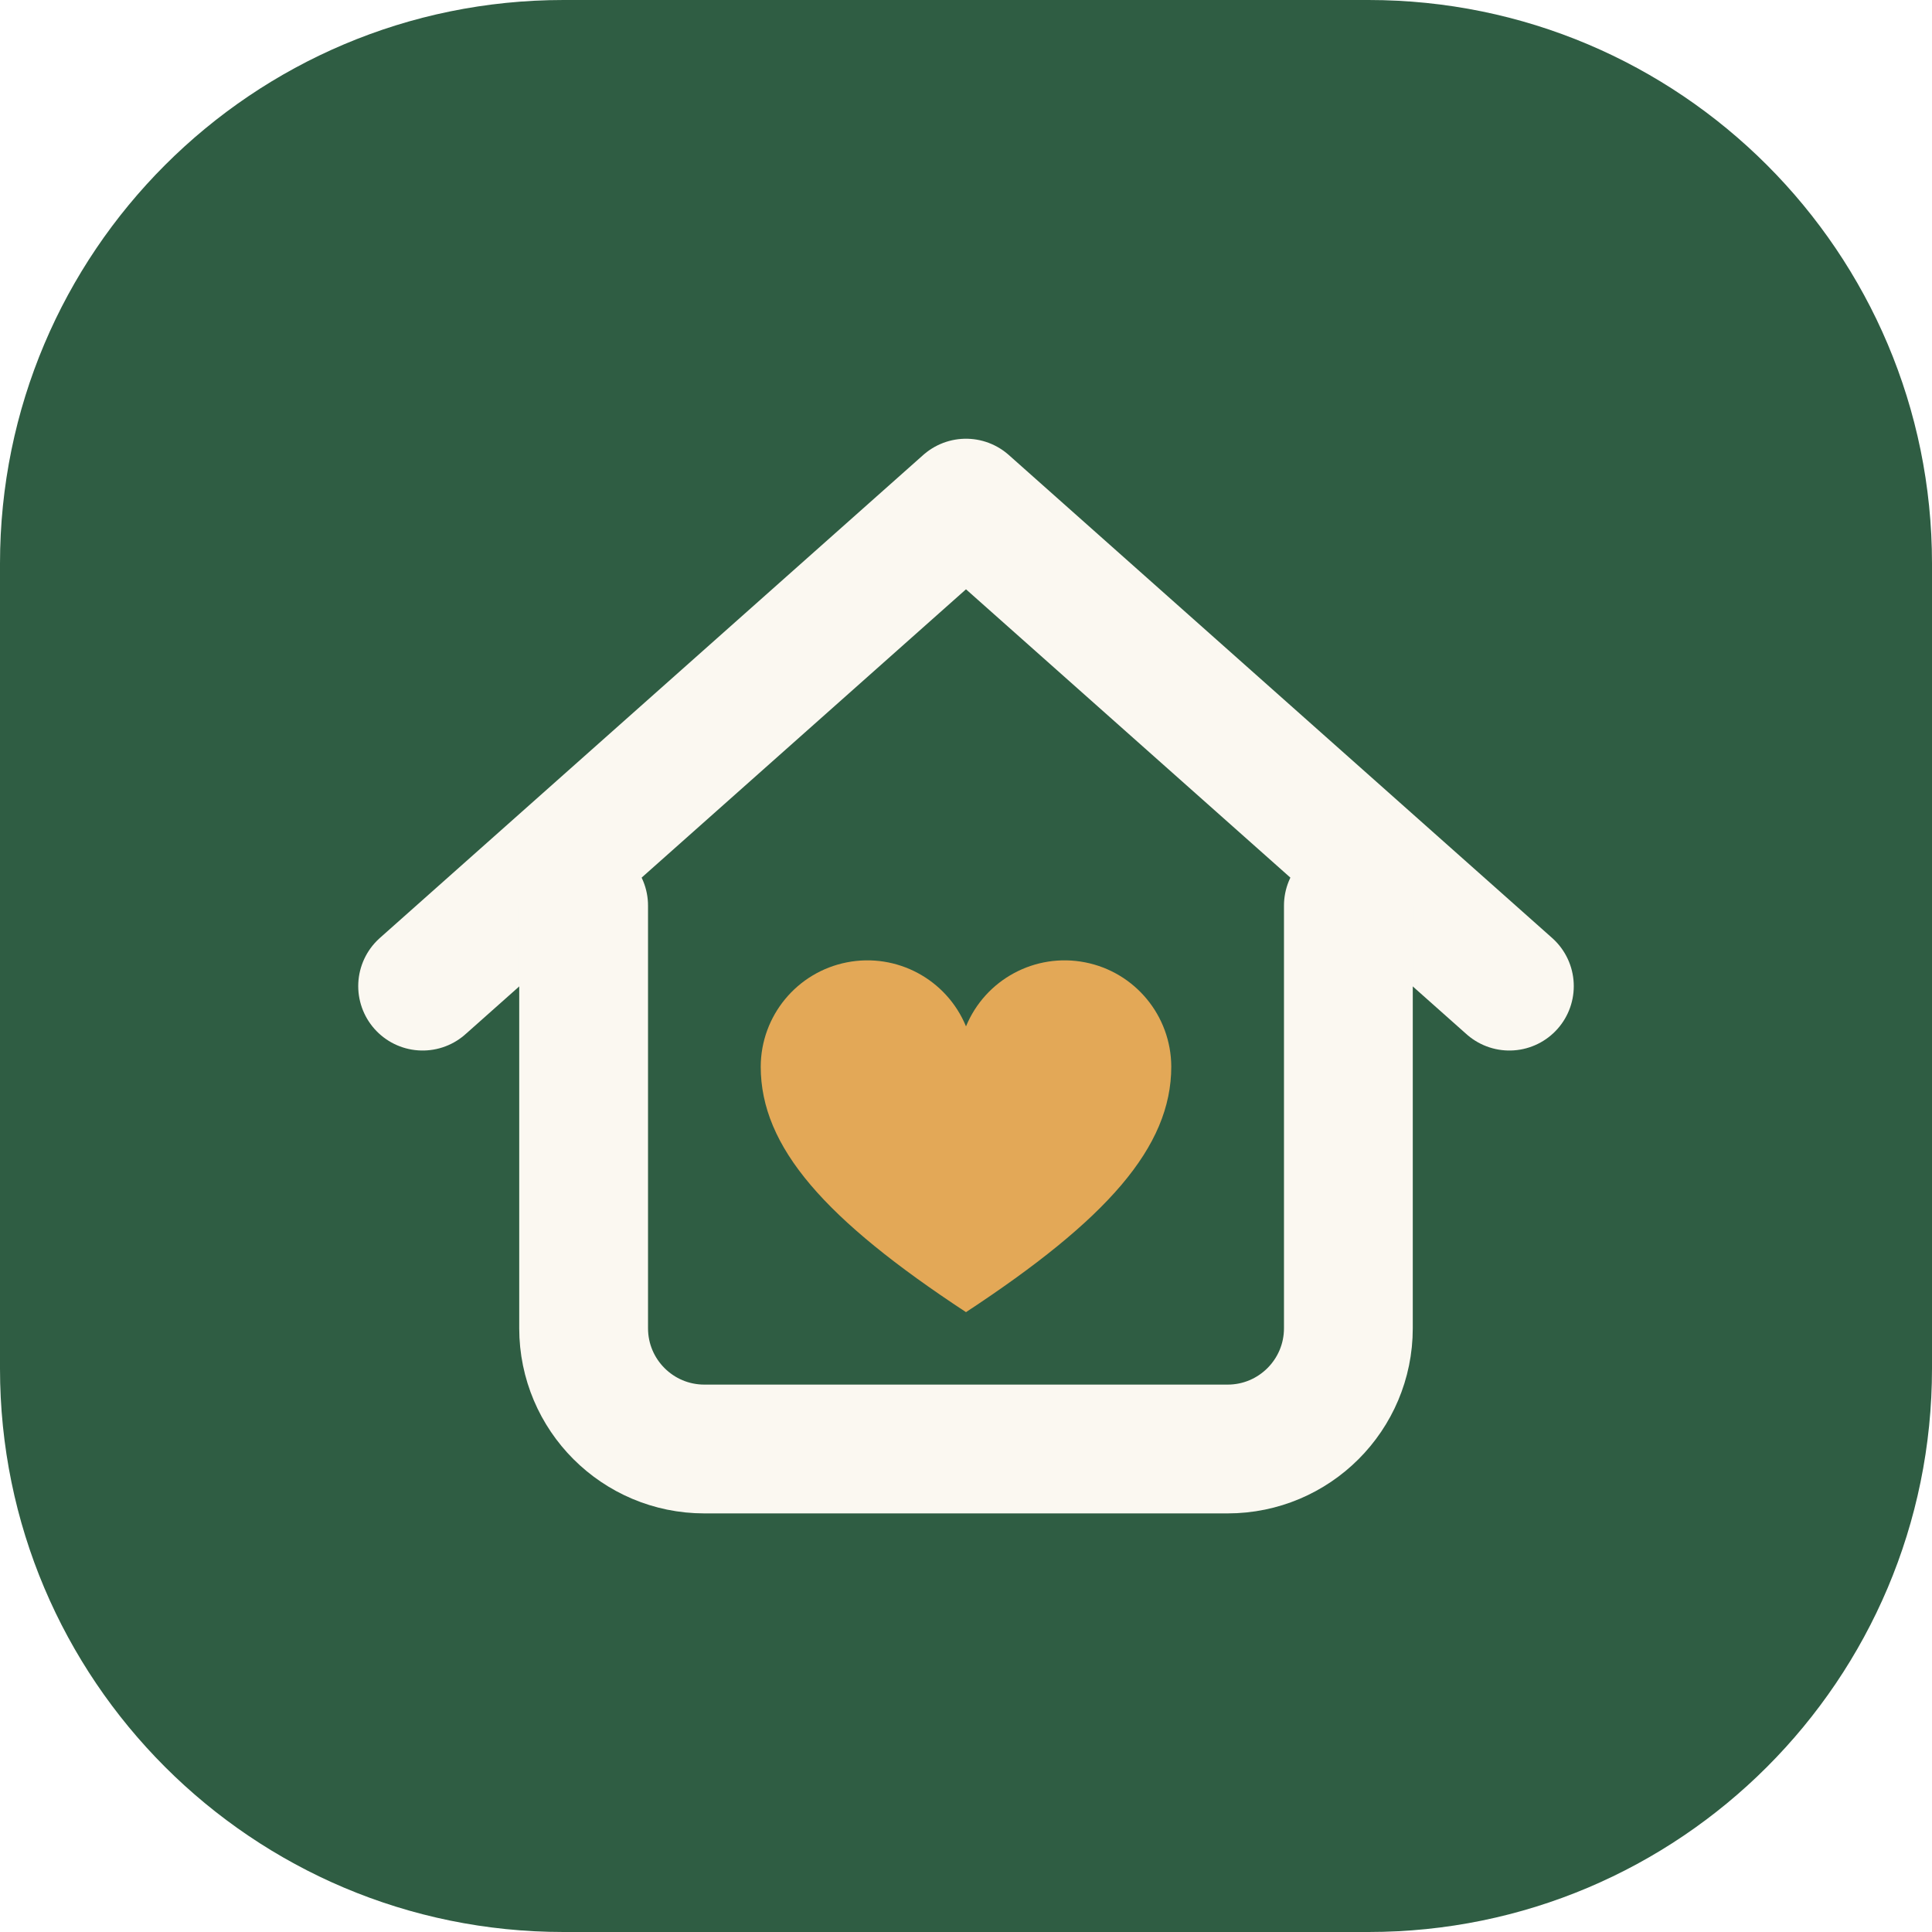
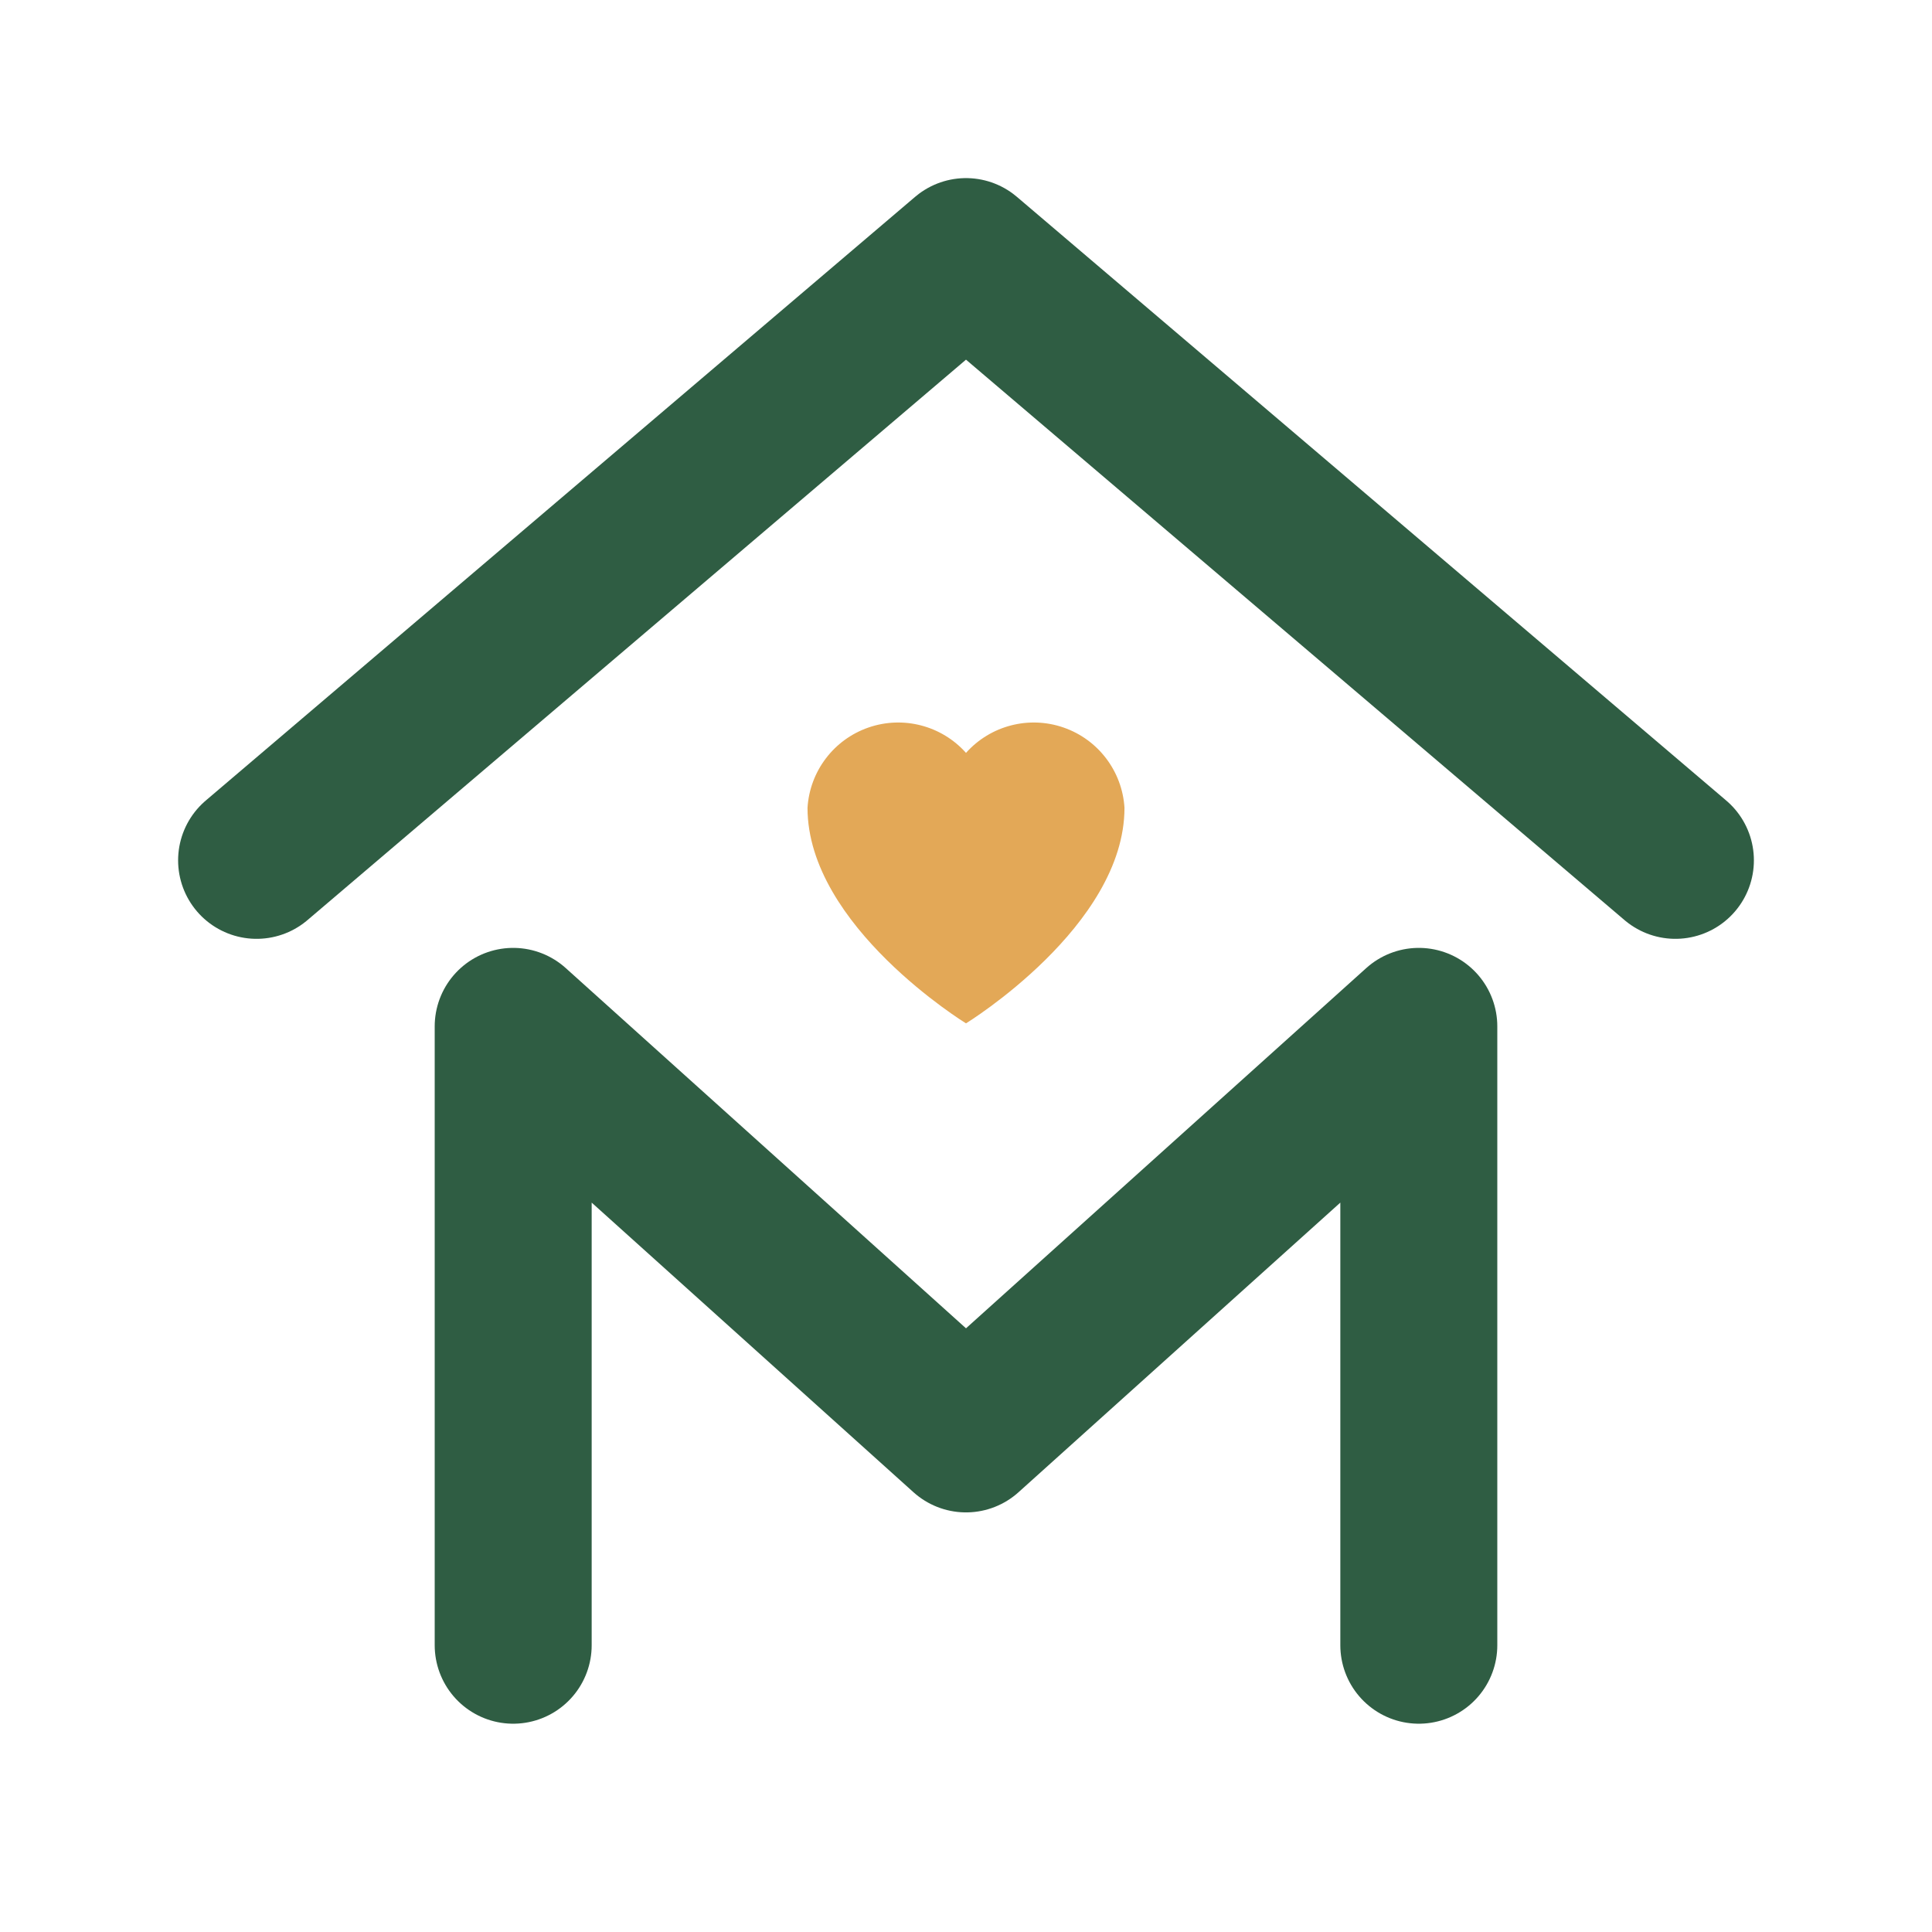
- <svg xmlns="http://www.w3.org/2000/svg" viewBox="0 0 48 48" fill="none">
-   <rect width="48" height="48" rx="14" fill="#2F5D43" />
-   <path d="M10.5 24.5 24 12.5l13.5 12" stroke="#FBF8F1" stroke-width="3.2" stroke-linecap="round" stroke-linejoin="round" />
-   <path d="M14.5 22.5V33a3 3 0 0 0 3 3h13a3 3 0 0 0 3-3V22.5" stroke="#FBF8F1" stroke-width="3.2" stroke-linecap="round" stroke-linejoin="round" />
-   <path d="M24 32.6c-3.5-2.3-5.1-4.1-5.1-6.1a2.65 2.65 0 0 1 5.1-1 2.65 2.65 0 0 1 5.1 1c0 2-1.6 3.8-5.1 6.1Z" fill="#E3A857" />
+ <svg xmlns="http://www.w3.org/2000/svg" viewBox="0 0 64 64" fill="none">
+   <g stroke="#2F5D43" stroke-width="5.2" stroke-linecap="round" stroke-linejoin="round">
+     <path d="M8.5 28.5 32 8.5l23.5 20" />
+     <path d="M17 54.5V34l15 13.5L47 34v20.5" />
+   </g>
+   <path d="M32 33.9s-5.25-3.22-5.25-7.14A3.01 3.01 0 0 1 32 24.94a3.01 3.01 0 0 1 5.25 1.82C37.25 30.68 32 33.9 32 33.9z" fill="#E3A857" />
</svg>
